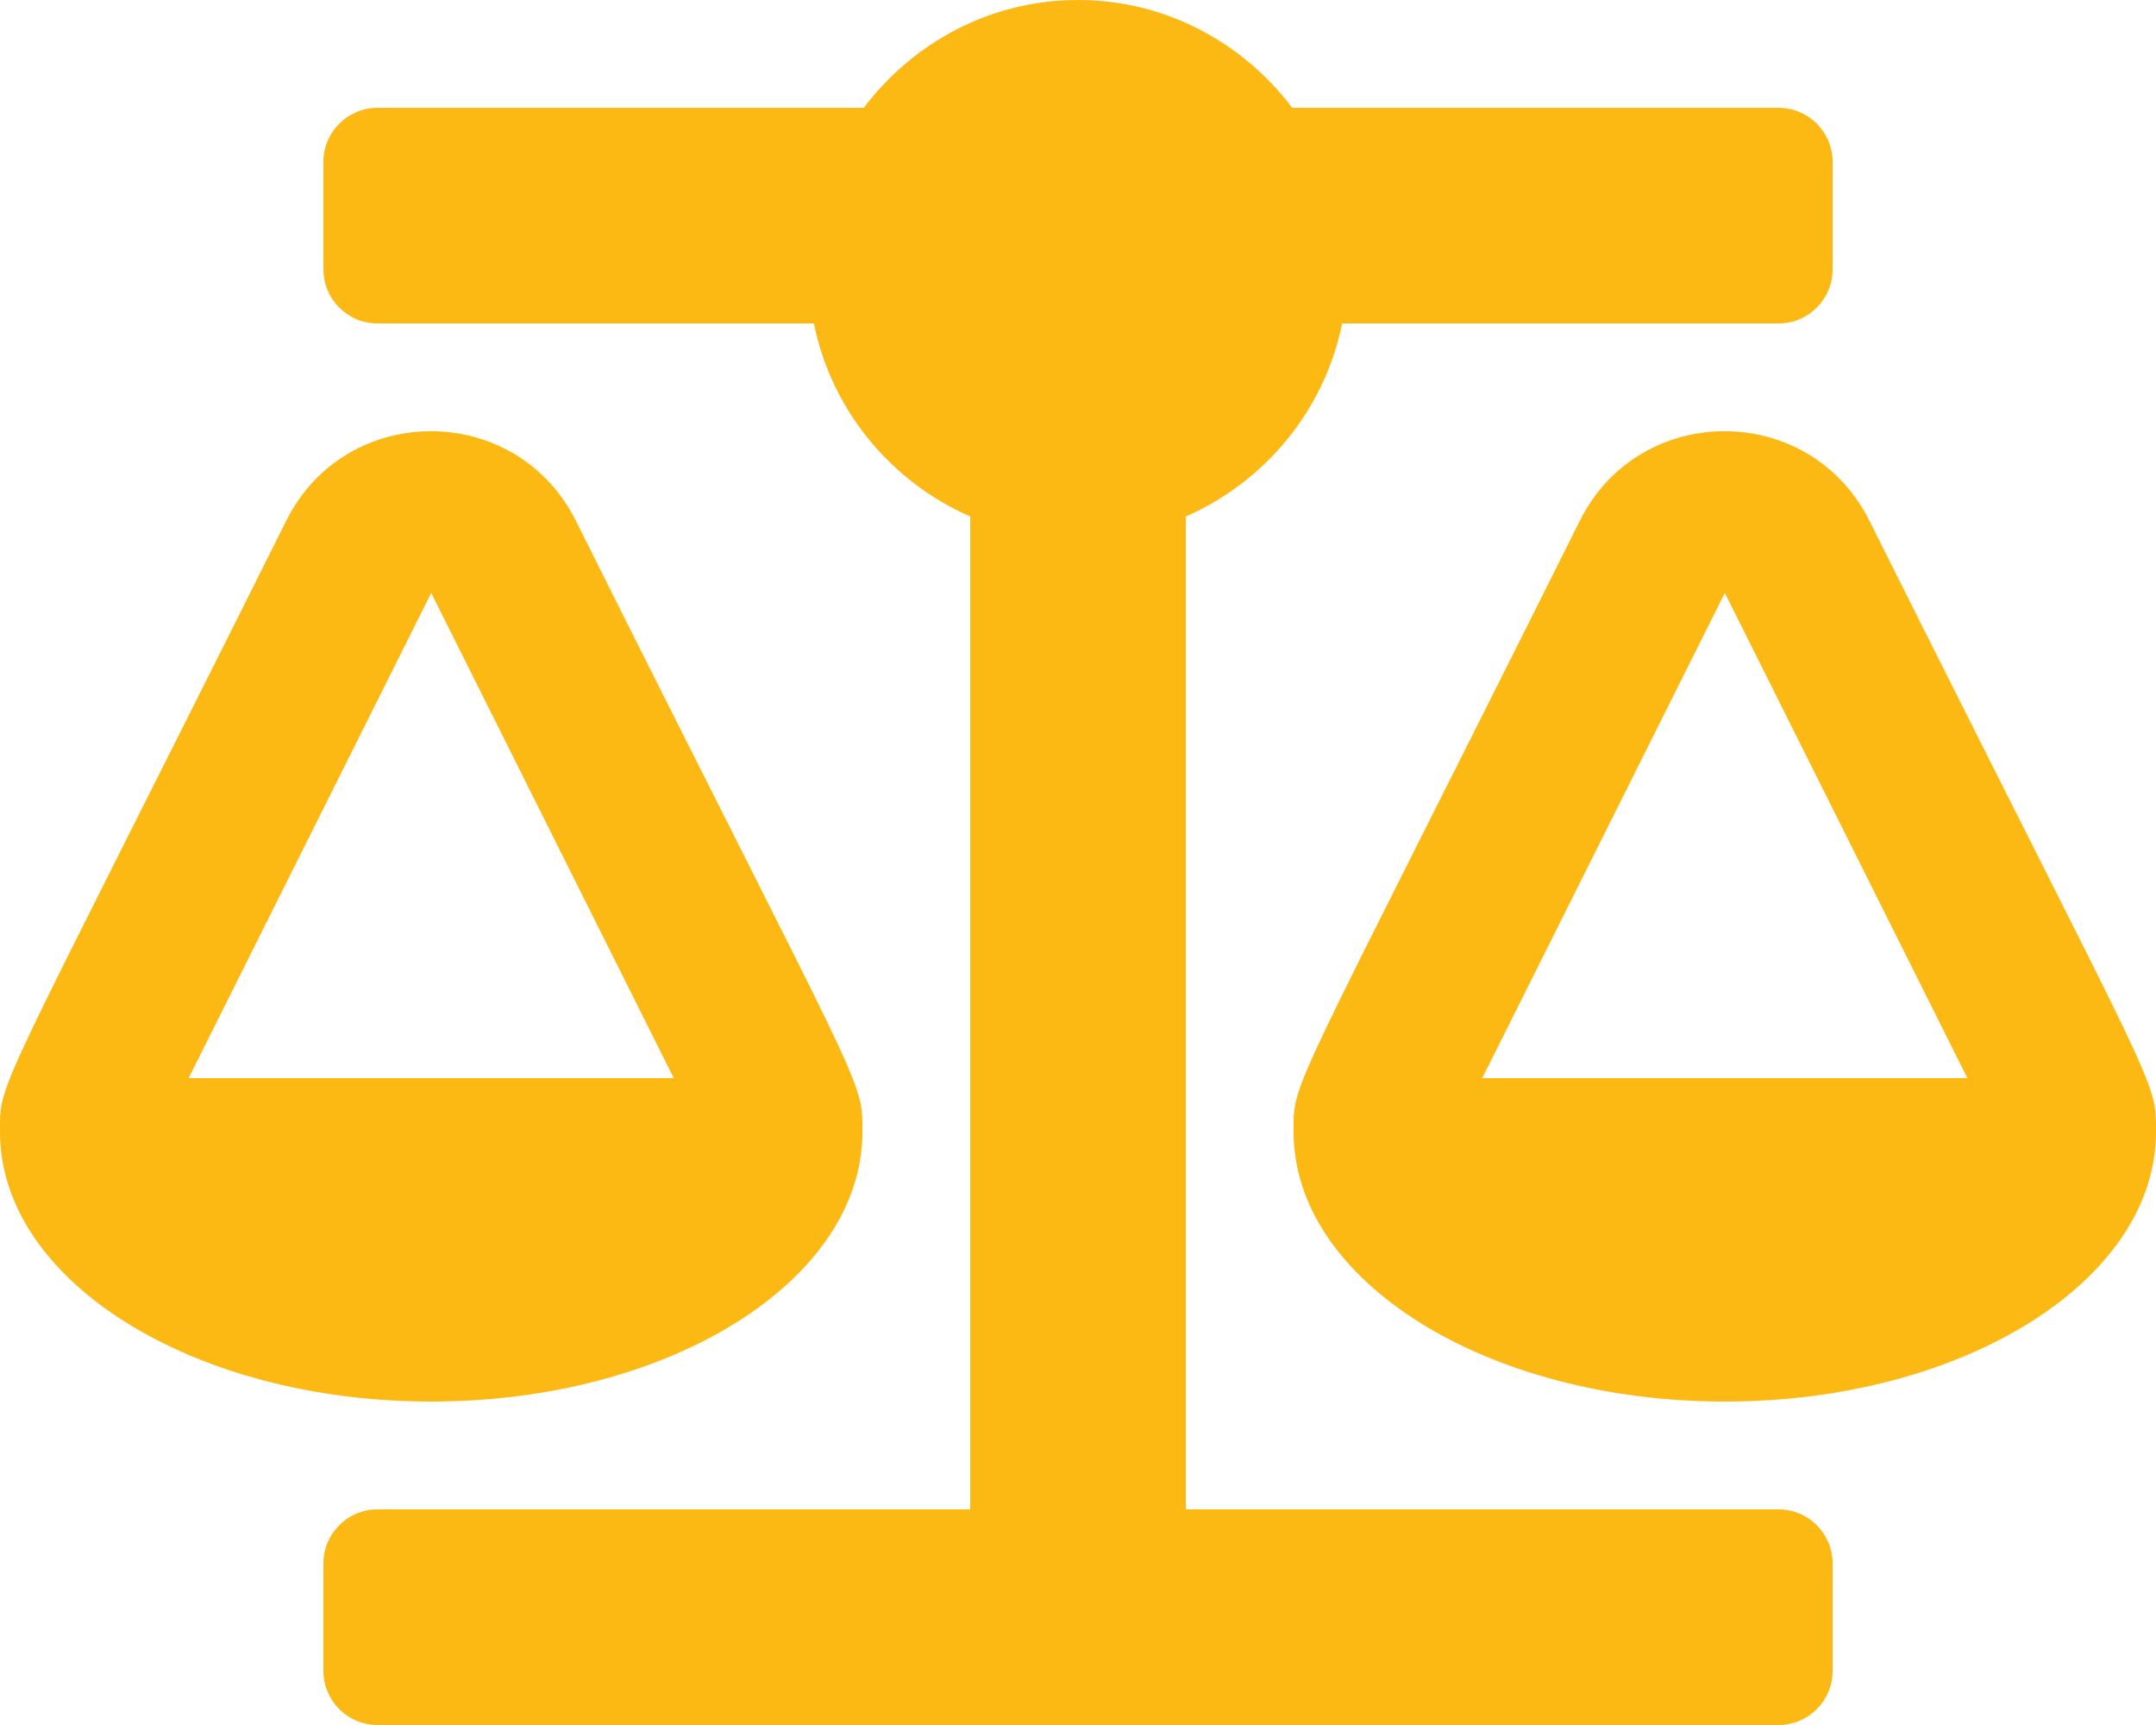
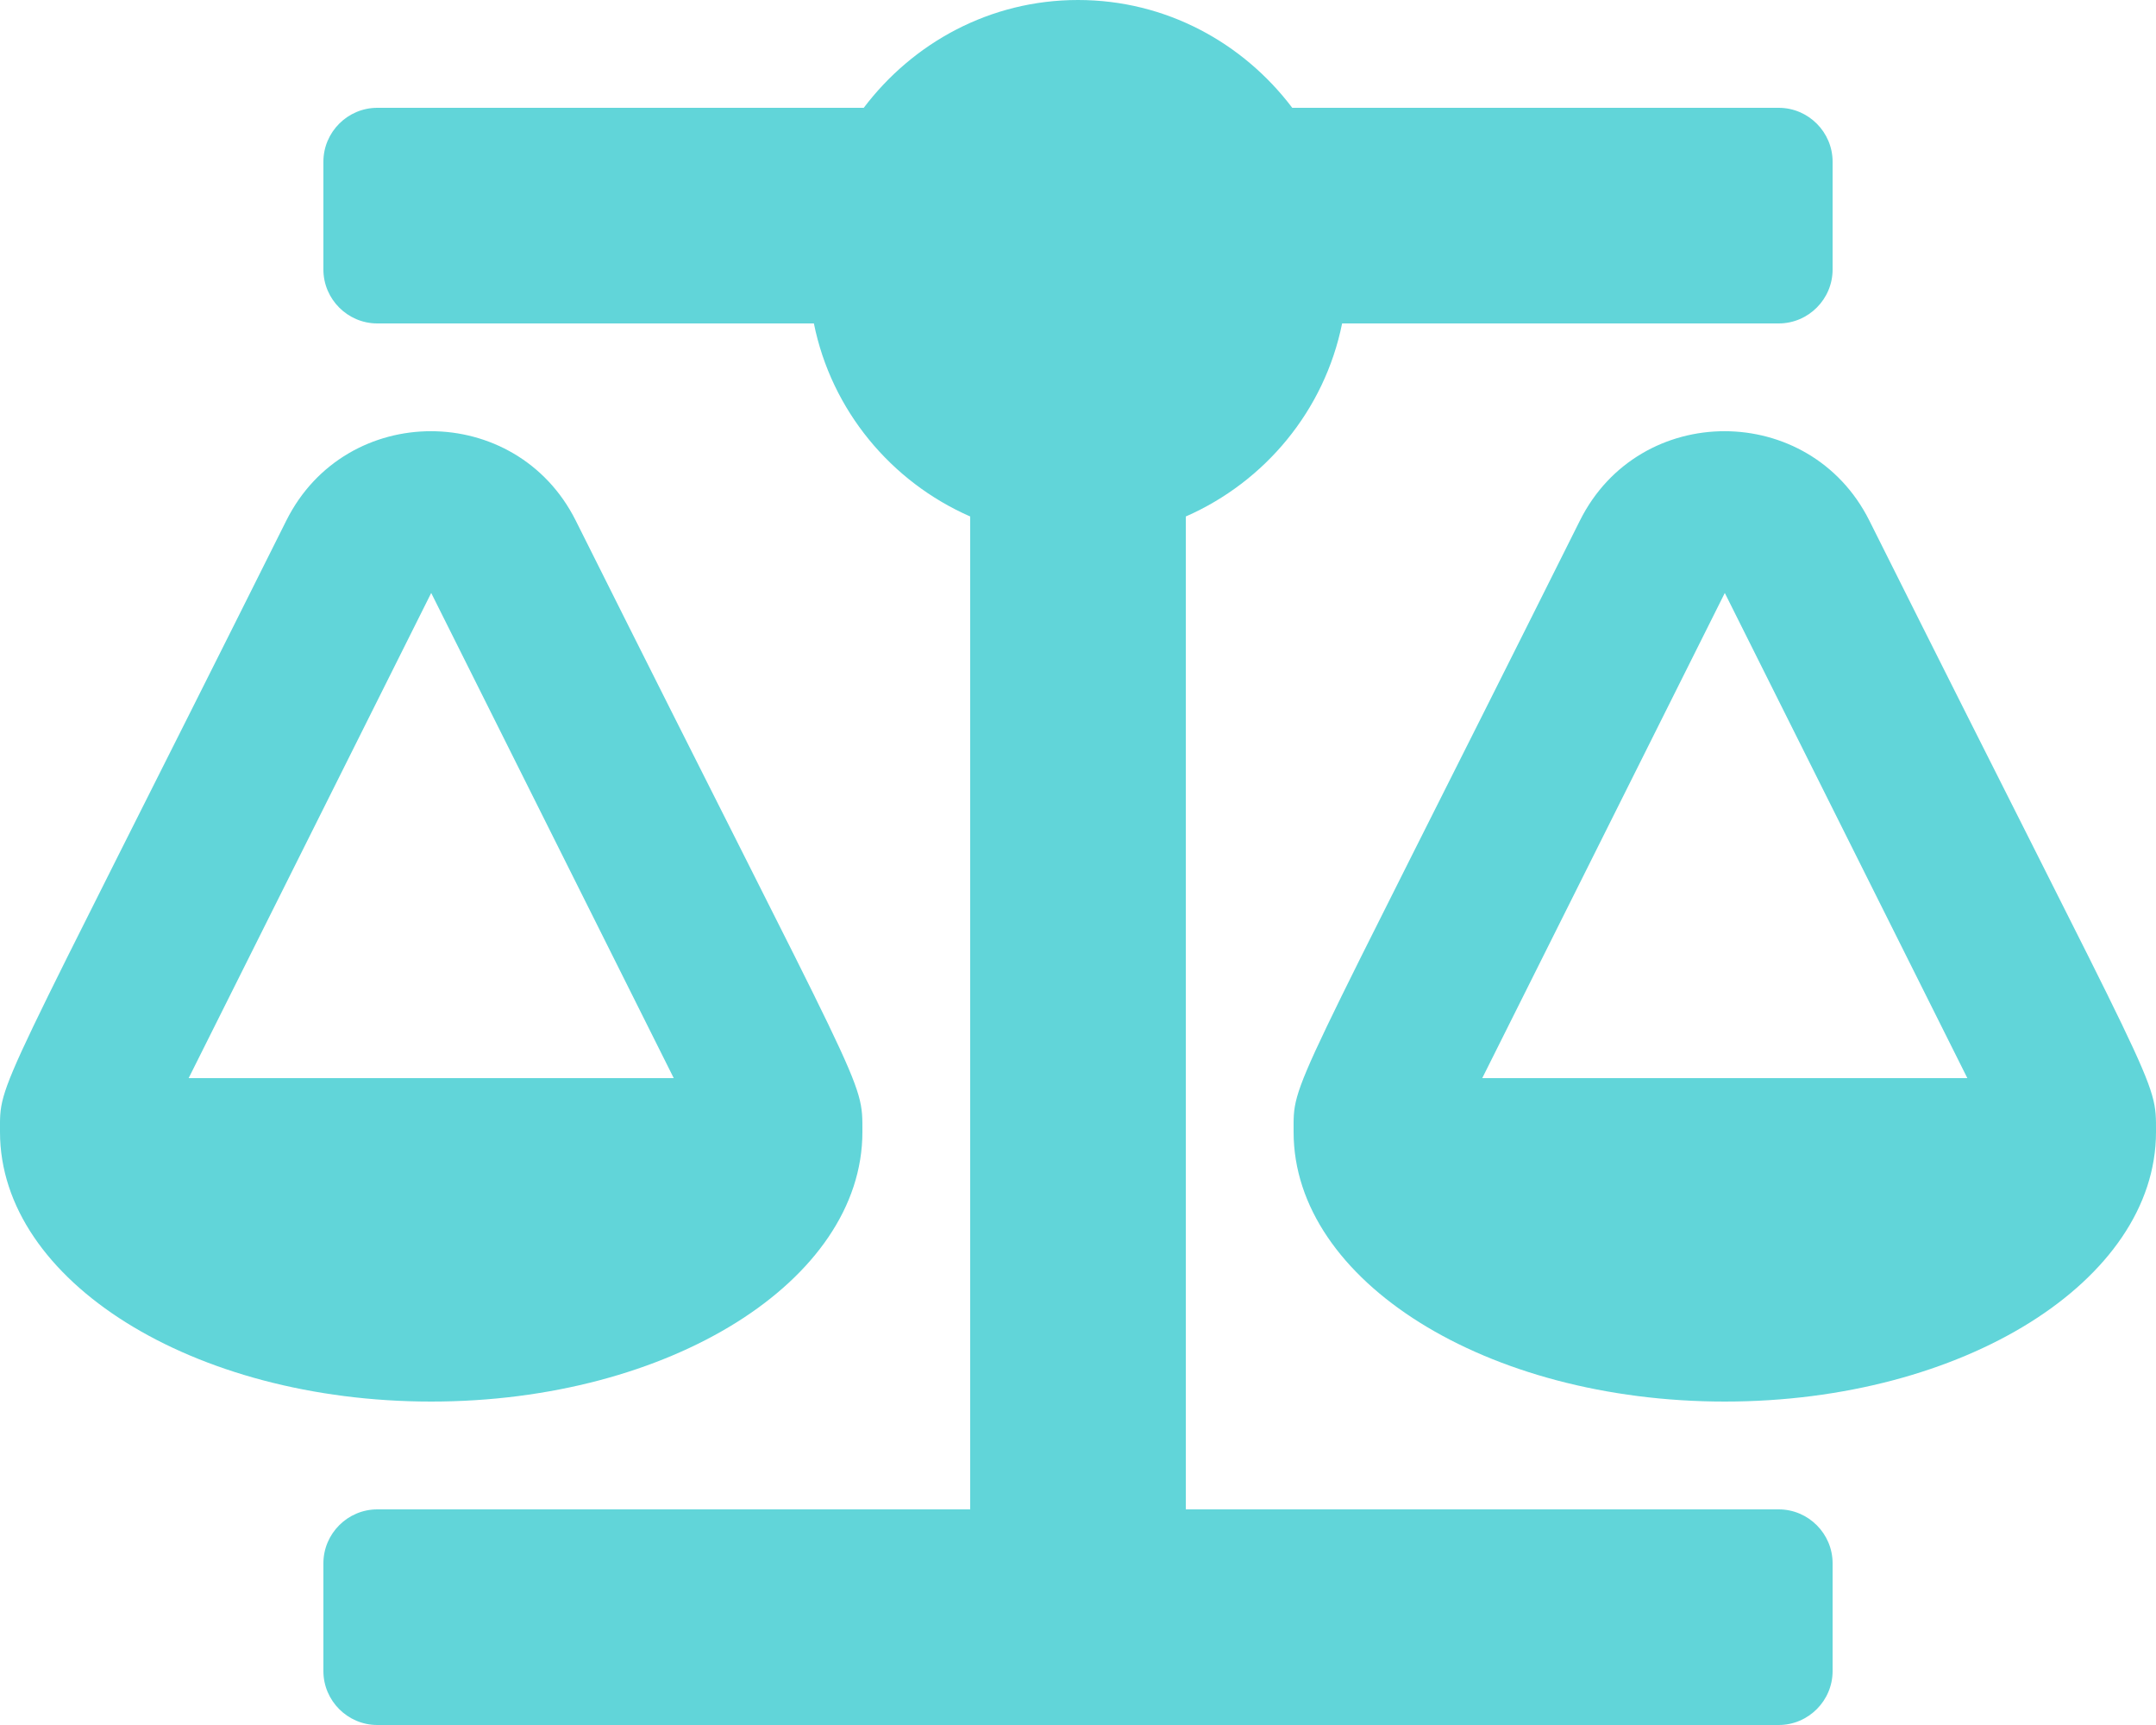
<svg xmlns="http://www.w3.org/2000/svg" viewBox="0 0 640 512">
-   <path fill="#FDB913" d="M256 336h0c0-16.2 1.3-8.7-85.1-181.5-17.7-35.3-68.2-35.4-85.9 0C-2.1 328.8 0 320.3 0 336H0c0 44.2 57.3 80 128 80s128-35.8 128-80zM128 176l72 144H56l72-144zm512 160c0-16.2 1.3-8.7-85.1-181.5-17.7-35.3-68.2-35.4-85.9 0-87.1 174.3-85 165.8-85 181.5H384c0 44.2 57.3 80 128 80s128-35.8 128-80h0zM440 320l72-144 72 144H440zm88 128H352V153.3c23.5-10.3 41.2-31.5 46.4-57.3H528c8.8 0 16-7.2 16-16V48c0-8.8-7.2-16-16-16H383.6C369 12.7 346.1 0 320 0s-49 12.7-63.6 32H112c-8.8 0-16 7.2-16 16v32c0 8.8 7.2 16 16 16h129.6c5.2 25.8 22.9 47 46.4 57.3V448H112c-8.8 0-16 7.2-16 16v32c0 8.8 7.2 16 16 16h416c8.8 0 16-7.2 16-16v-32c0-8.8-7.2-16-16-16z" />
+   <path fill="#61d5d9" d="M256 336h0c0-16.2 1.3-8.7-85.1-181.5-17.7-35.3-68.2-35.4-85.9 0C-2.1 328.8 0 320.3 0 336H0c0 44.2 57.3 80 128 80s128-35.8 128-80zM128 176l72 144H56l72-144zm512 160c0-16.2 1.3-8.7-85.1-181.5-17.7-35.3-68.2-35.4-85.9 0-87.1 174.3-85 165.8-85 181.5H384c0 44.2 57.3 80 128 80s128-35.8 128-80h0zM440 320l72-144 72 144H440zm88 128H352V153.3c23.5-10.3 41.2-31.5 46.4-57.3H528c8.8 0 16-7.2 16-16V48c0-8.8-7.2-16-16-16H383.6C369 12.7 346.1 0 320 0s-49 12.7-63.6 32H112c-8.8 0-16 7.2-16 16v32c0 8.8 7.2 16 16 16h129.6c5.2 25.8 22.9 47 46.4 57.3V448H112c-8.8 0-16 7.2-16 16v32c0 8.8 7.2 16 16 16h416c8.8 0 16-7.2 16-16v-32c0-8.8-7.2-16-16-16z" />
</svg>
